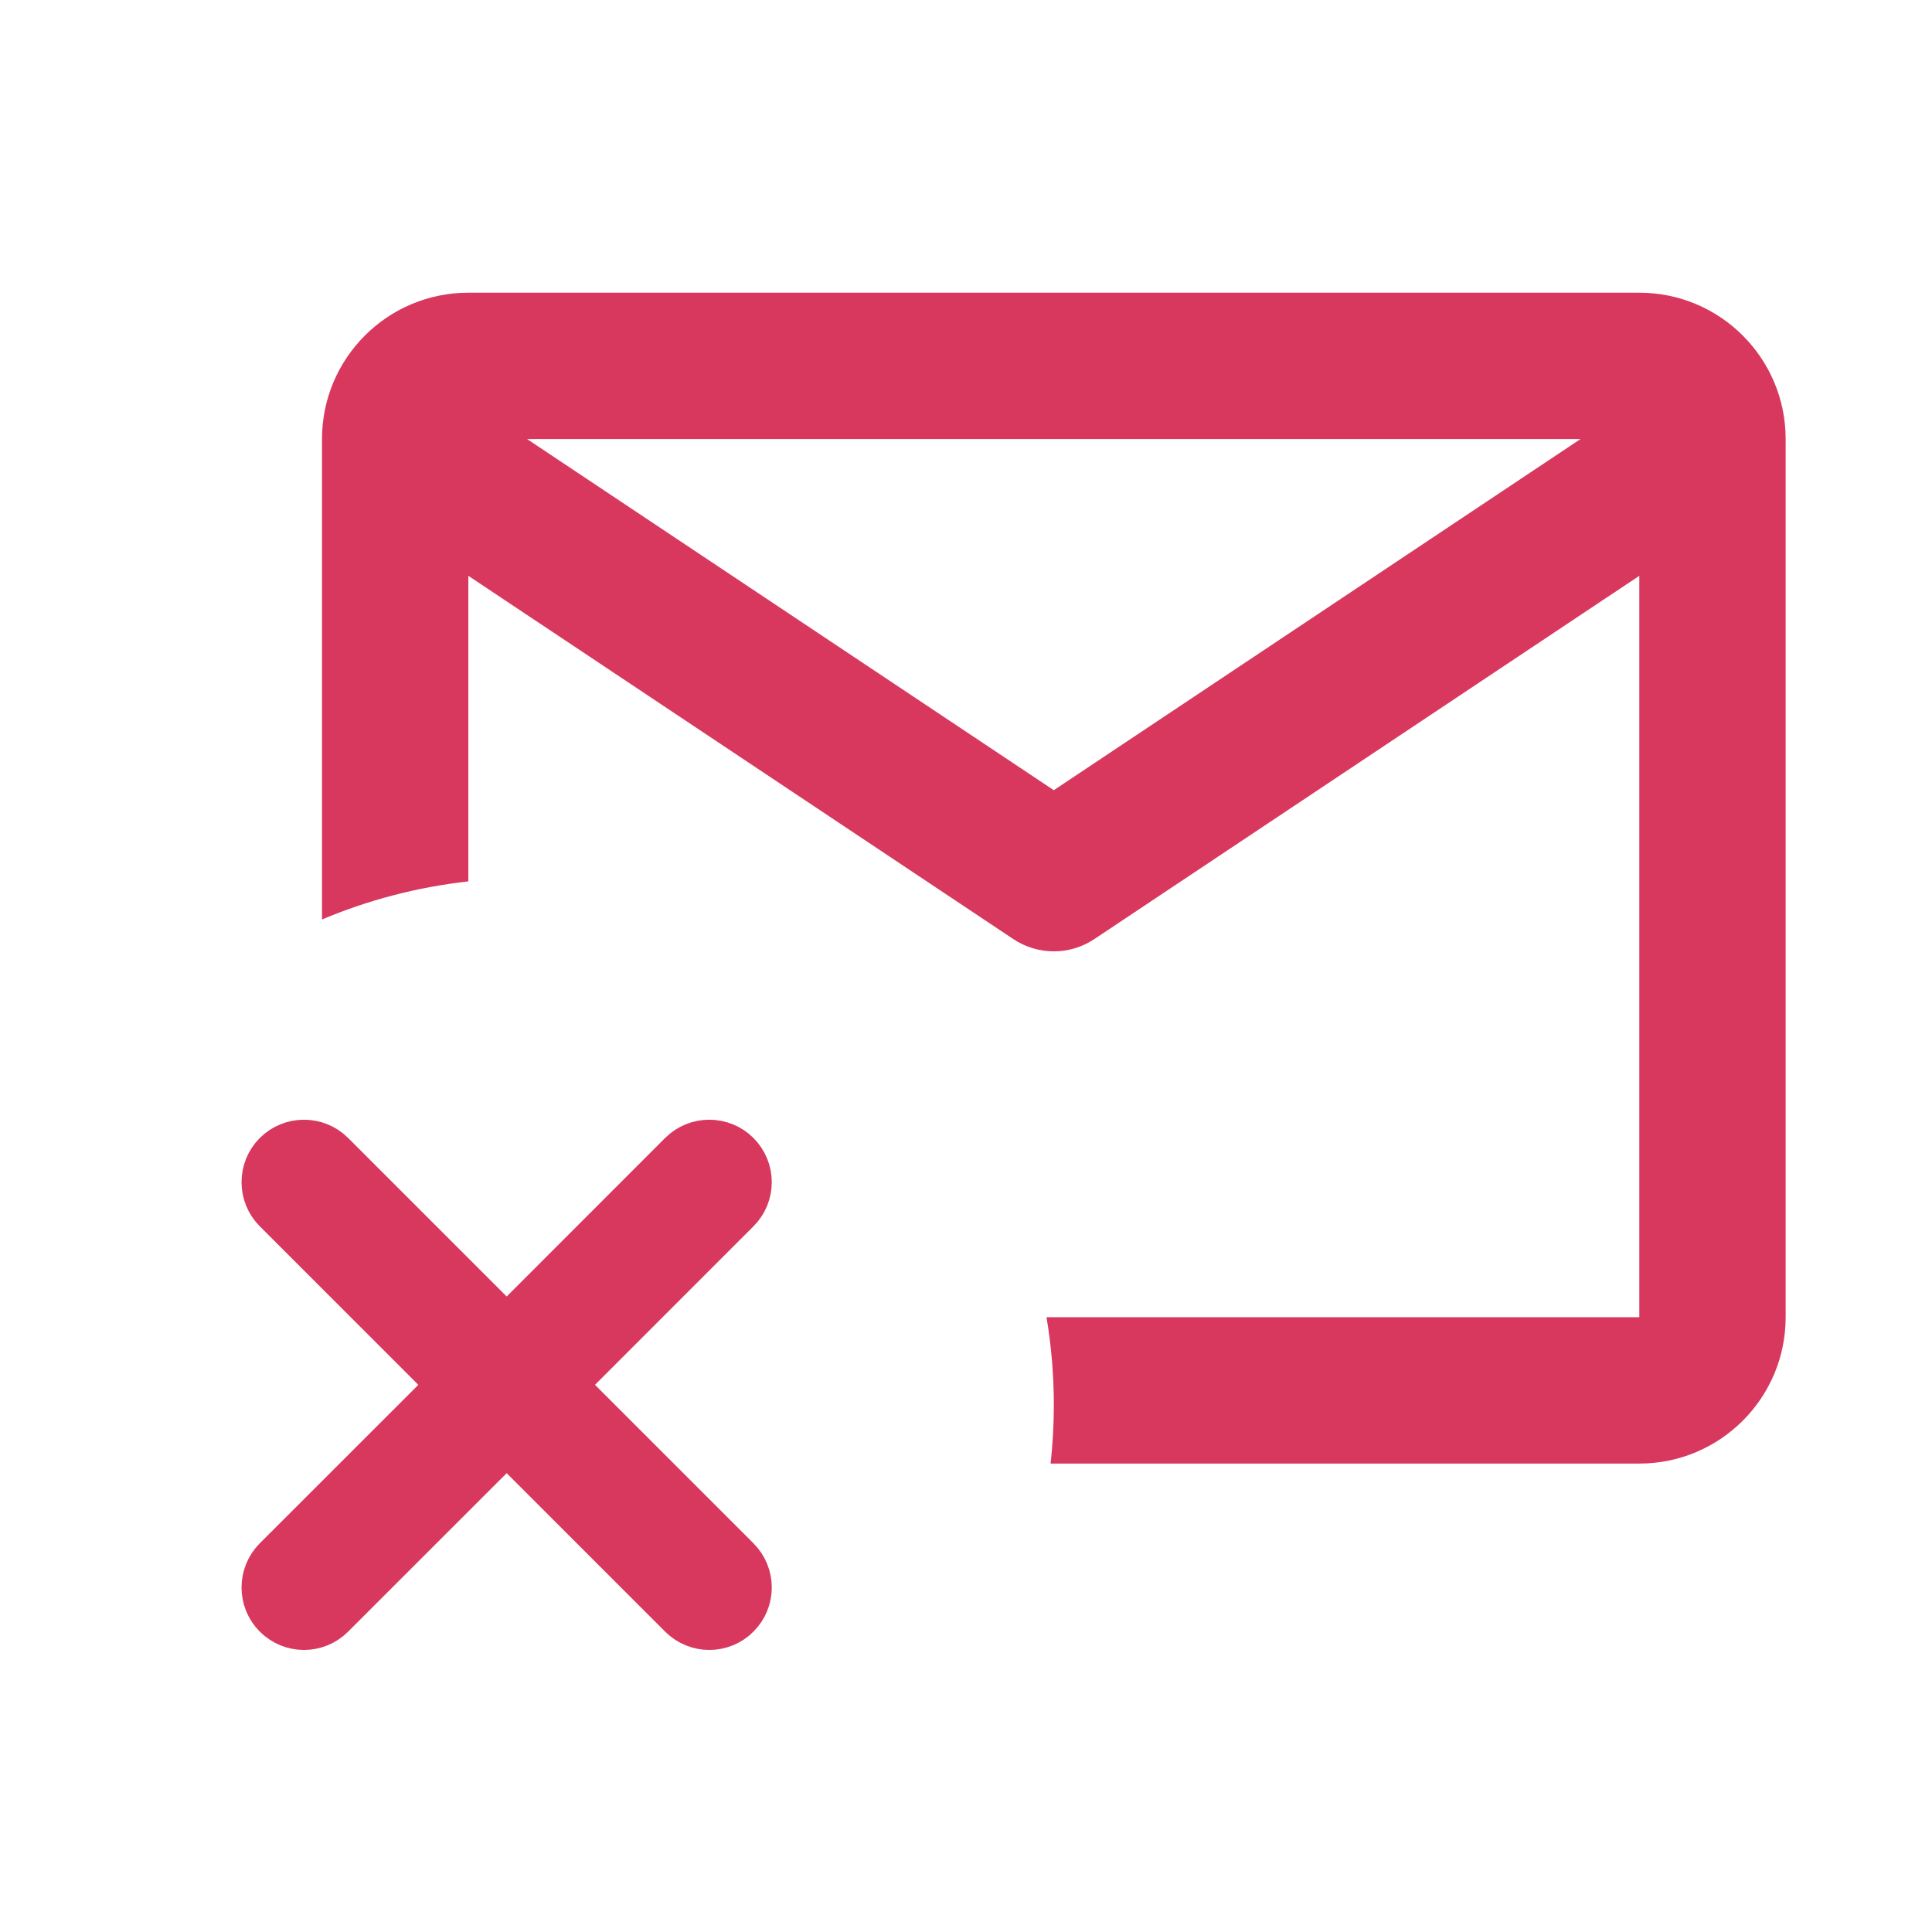
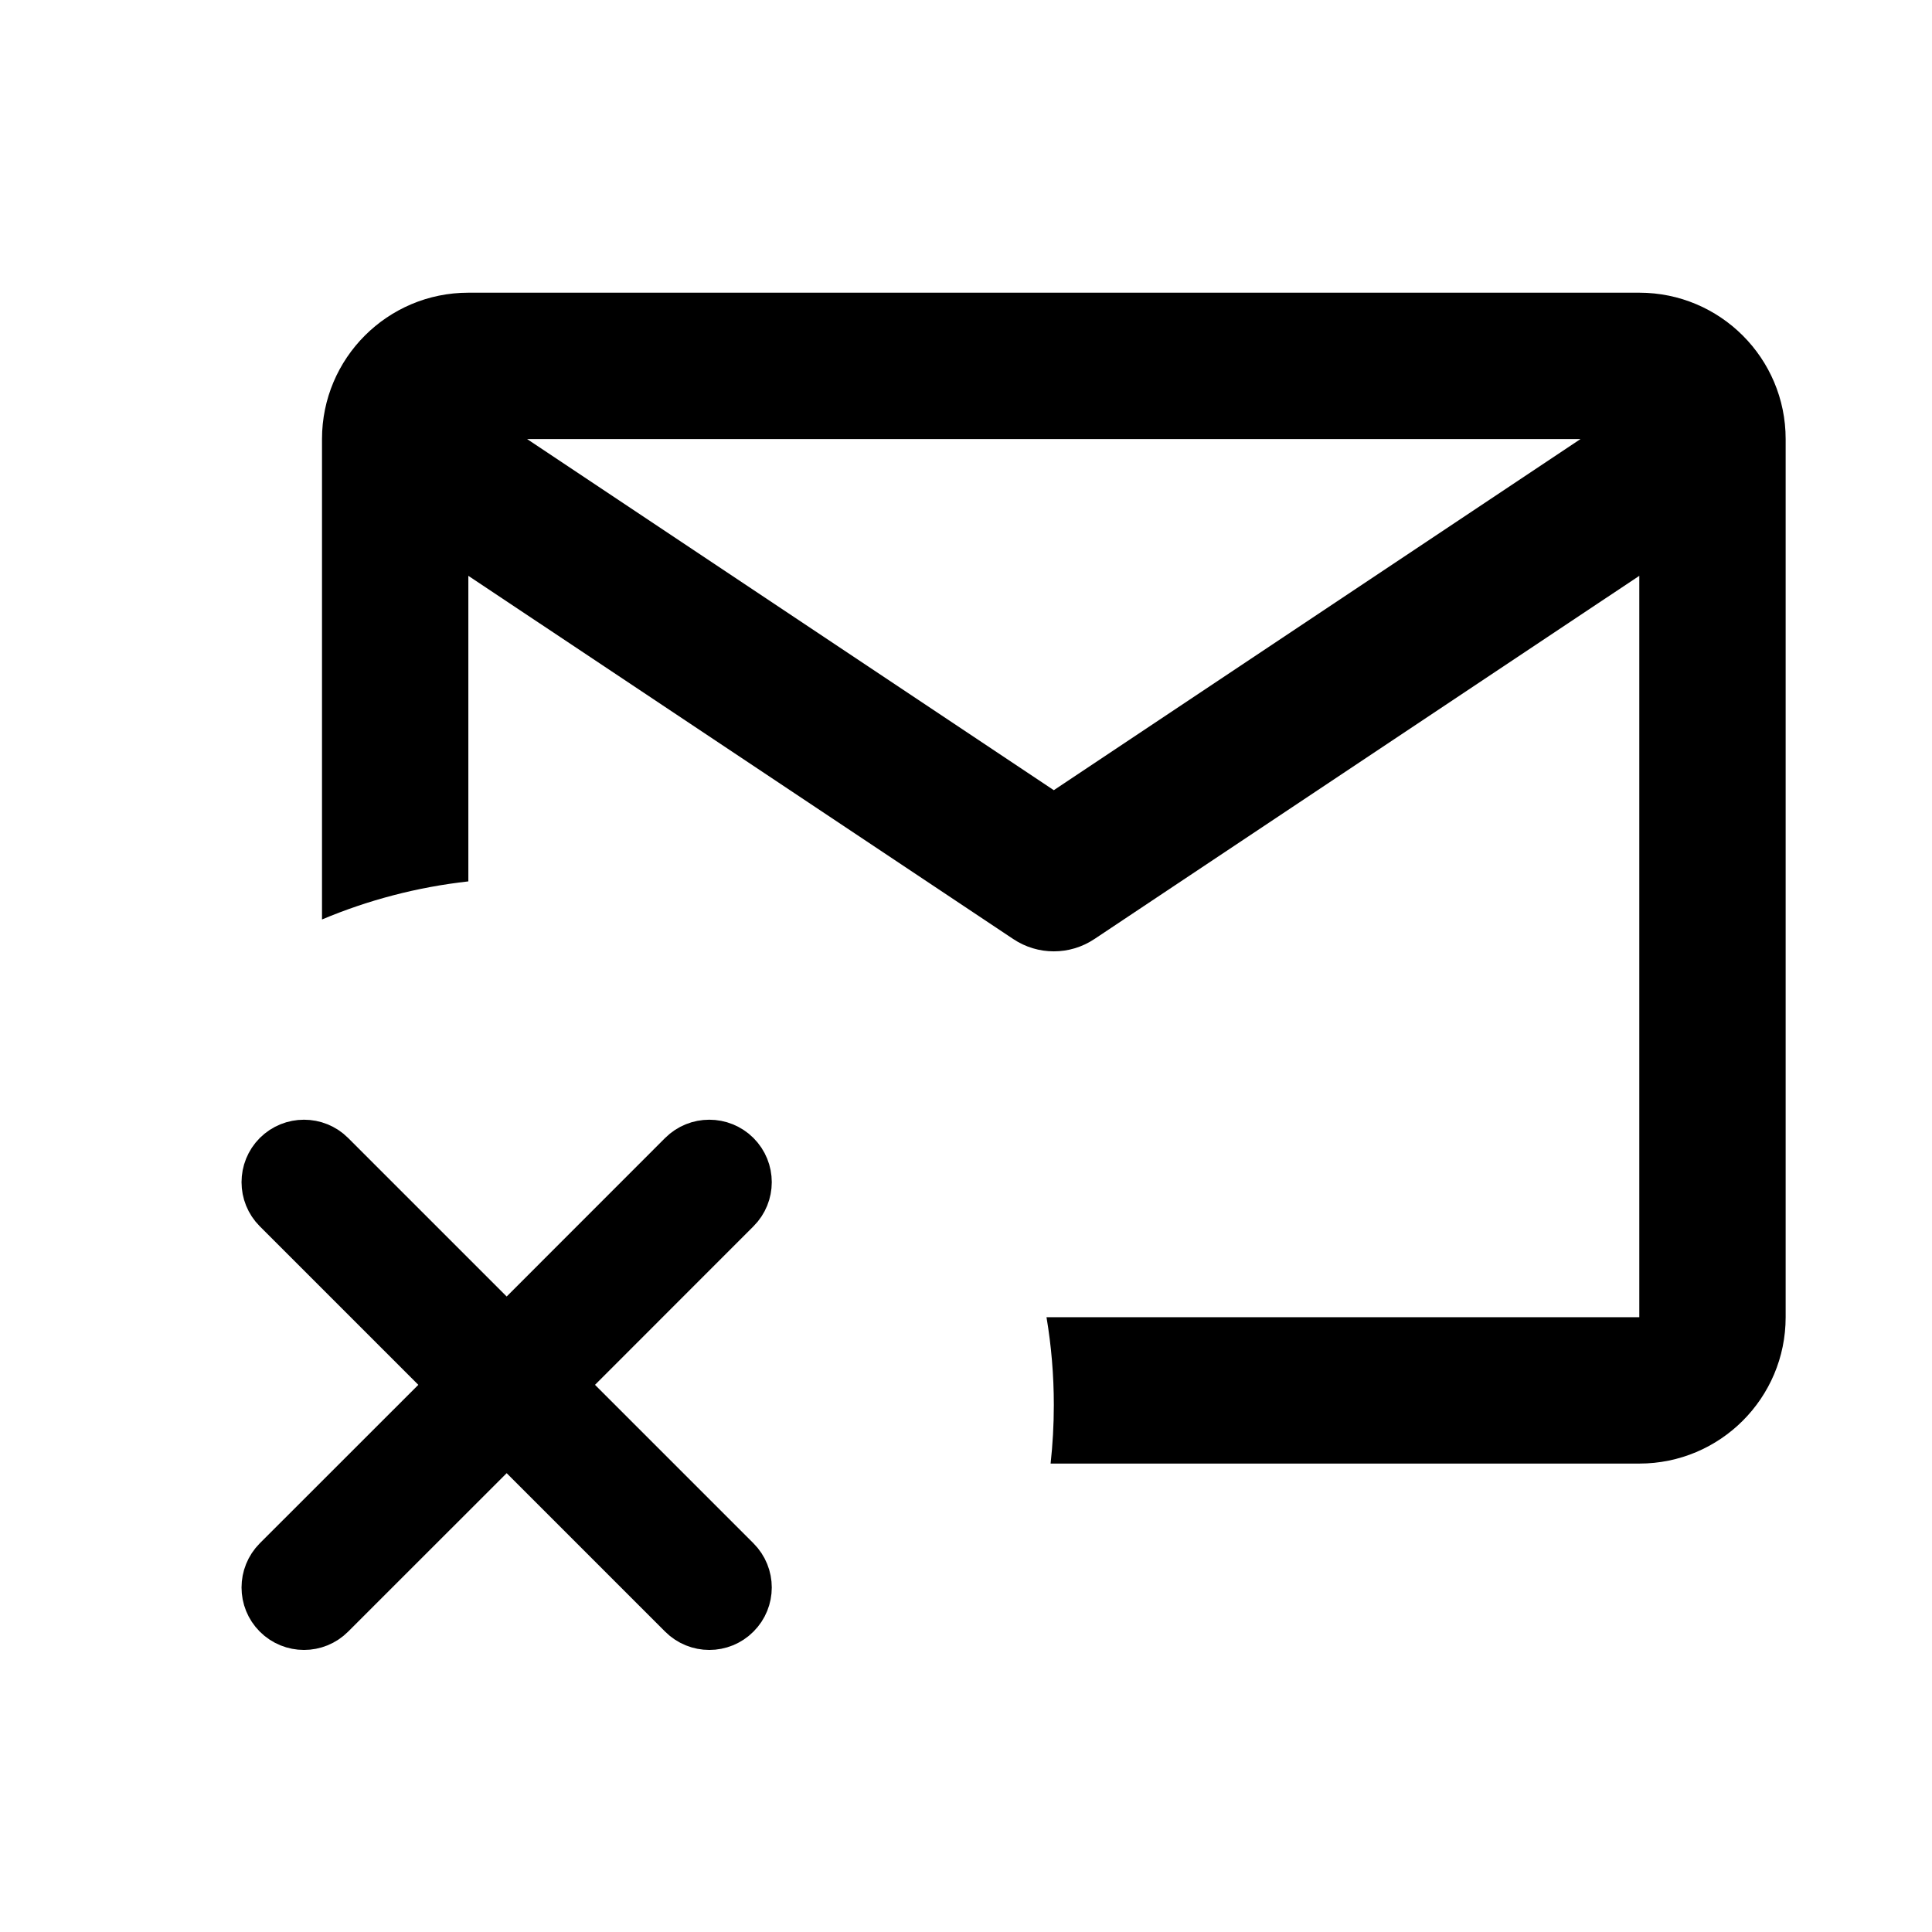
<svg xmlns="http://www.w3.org/2000/svg" width="24" height="24" viewBox="0 0 24 24" fill="none">
-   <path fill-rule="evenodd" clip-rule="evenodd" d="M4 5.454C4 4.45 4.814 3.636 5.818 3.636H20.364C21.368 3.636 22.182 4.45 22.182 5.454V16.363C22.182 17.367 21.368 18.181 20.364 18.181H13.051C13.077 17.943 13.091 17.7 13.091 17.454C13.091 17.083 13.06 16.718 13 16.363H20.364V7.153L13.595 11.665C13.29 11.869 12.892 11.869 12.587 11.665L5.818 7.153V10.949C5.18 11.02 4.57 11.182 4 11.422V5.454ZM13.091 9.816L6.548 5.454L19.634 5.454L13.091 9.816Z" fill="#D8385E" />
-   <path d="M9.167 15.041C9.364 14.845 9.364 14.526 9.167 14.329C8.97 14.133 8.652 14.133 8.455 14.329L6.294 16.491L4.132 14.329C3.936 14.133 3.617 14.133 3.42 14.329C3.224 14.526 3.224 14.845 3.42 15.041L5.582 17.203L3.42 19.364C3.224 19.561 3.224 19.88 3.42 20.076C3.617 20.273 3.936 20.273 4.132 20.076L6.294 17.915L8.455 20.076C8.652 20.273 8.971 20.273 9.167 20.076C9.364 19.88 9.364 19.561 9.167 19.364L7.006 17.203L9.167 15.041Z" fill="#D8385E" stroke="#D8385E" stroke-width="0.545" stroke-linecap="round" stroke-linejoin="round" />
+   <path fill-rule="evenodd" clip-rule="evenodd" d="M4 5.454C4 4.45 4.814 3.636 5.818 3.636H20.364C21.368 3.636 22.182 4.45 22.182 5.454V16.363C22.182 17.367 21.368 18.181 20.364 18.181H13.051C13.077 17.943 13.091 17.7 13.091 17.454C13.091 17.083 13.06 16.718 13 16.363H20.364V7.153L13.595 11.665C13.29 11.869 12.892 11.869 12.587 11.665L5.818 7.153V10.949C5.18 11.02 4.57 11.182 4 11.422V5.454ZM13.091 9.816L6.548 5.454L19.634 5.454L13.091 9.816Z" fill="#000000" />
+   <path d="M9.167 15.041C9.364 14.845 9.364 14.526 9.167 14.329C8.97 14.133 8.652 14.133 8.455 14.329L6.294 16.491L4.132 14.329C3.936 14.133 3.617 14.133 3.42 14.329C3.224 14.526 3.224 14.845 3.42 15.041L5.582 17.203L3.42 19.364C3.224 19.561 3.224 19.88 3.42 20.076C3.617 20.273 3.936 20.273 4.132 20.076L6.294 17.915L8.455 20.076C8.652 20.273 8.971 20.273 9.167 20.076C9.364 19.88 9.364 19.561 9.167 19.364L7.006 17.203L9.167 15.041Z" fill="#000000" stroke="#000000" stroke-width="0.545" stroke-linecap="round" stroke-linejoin="round" />
</svg>
